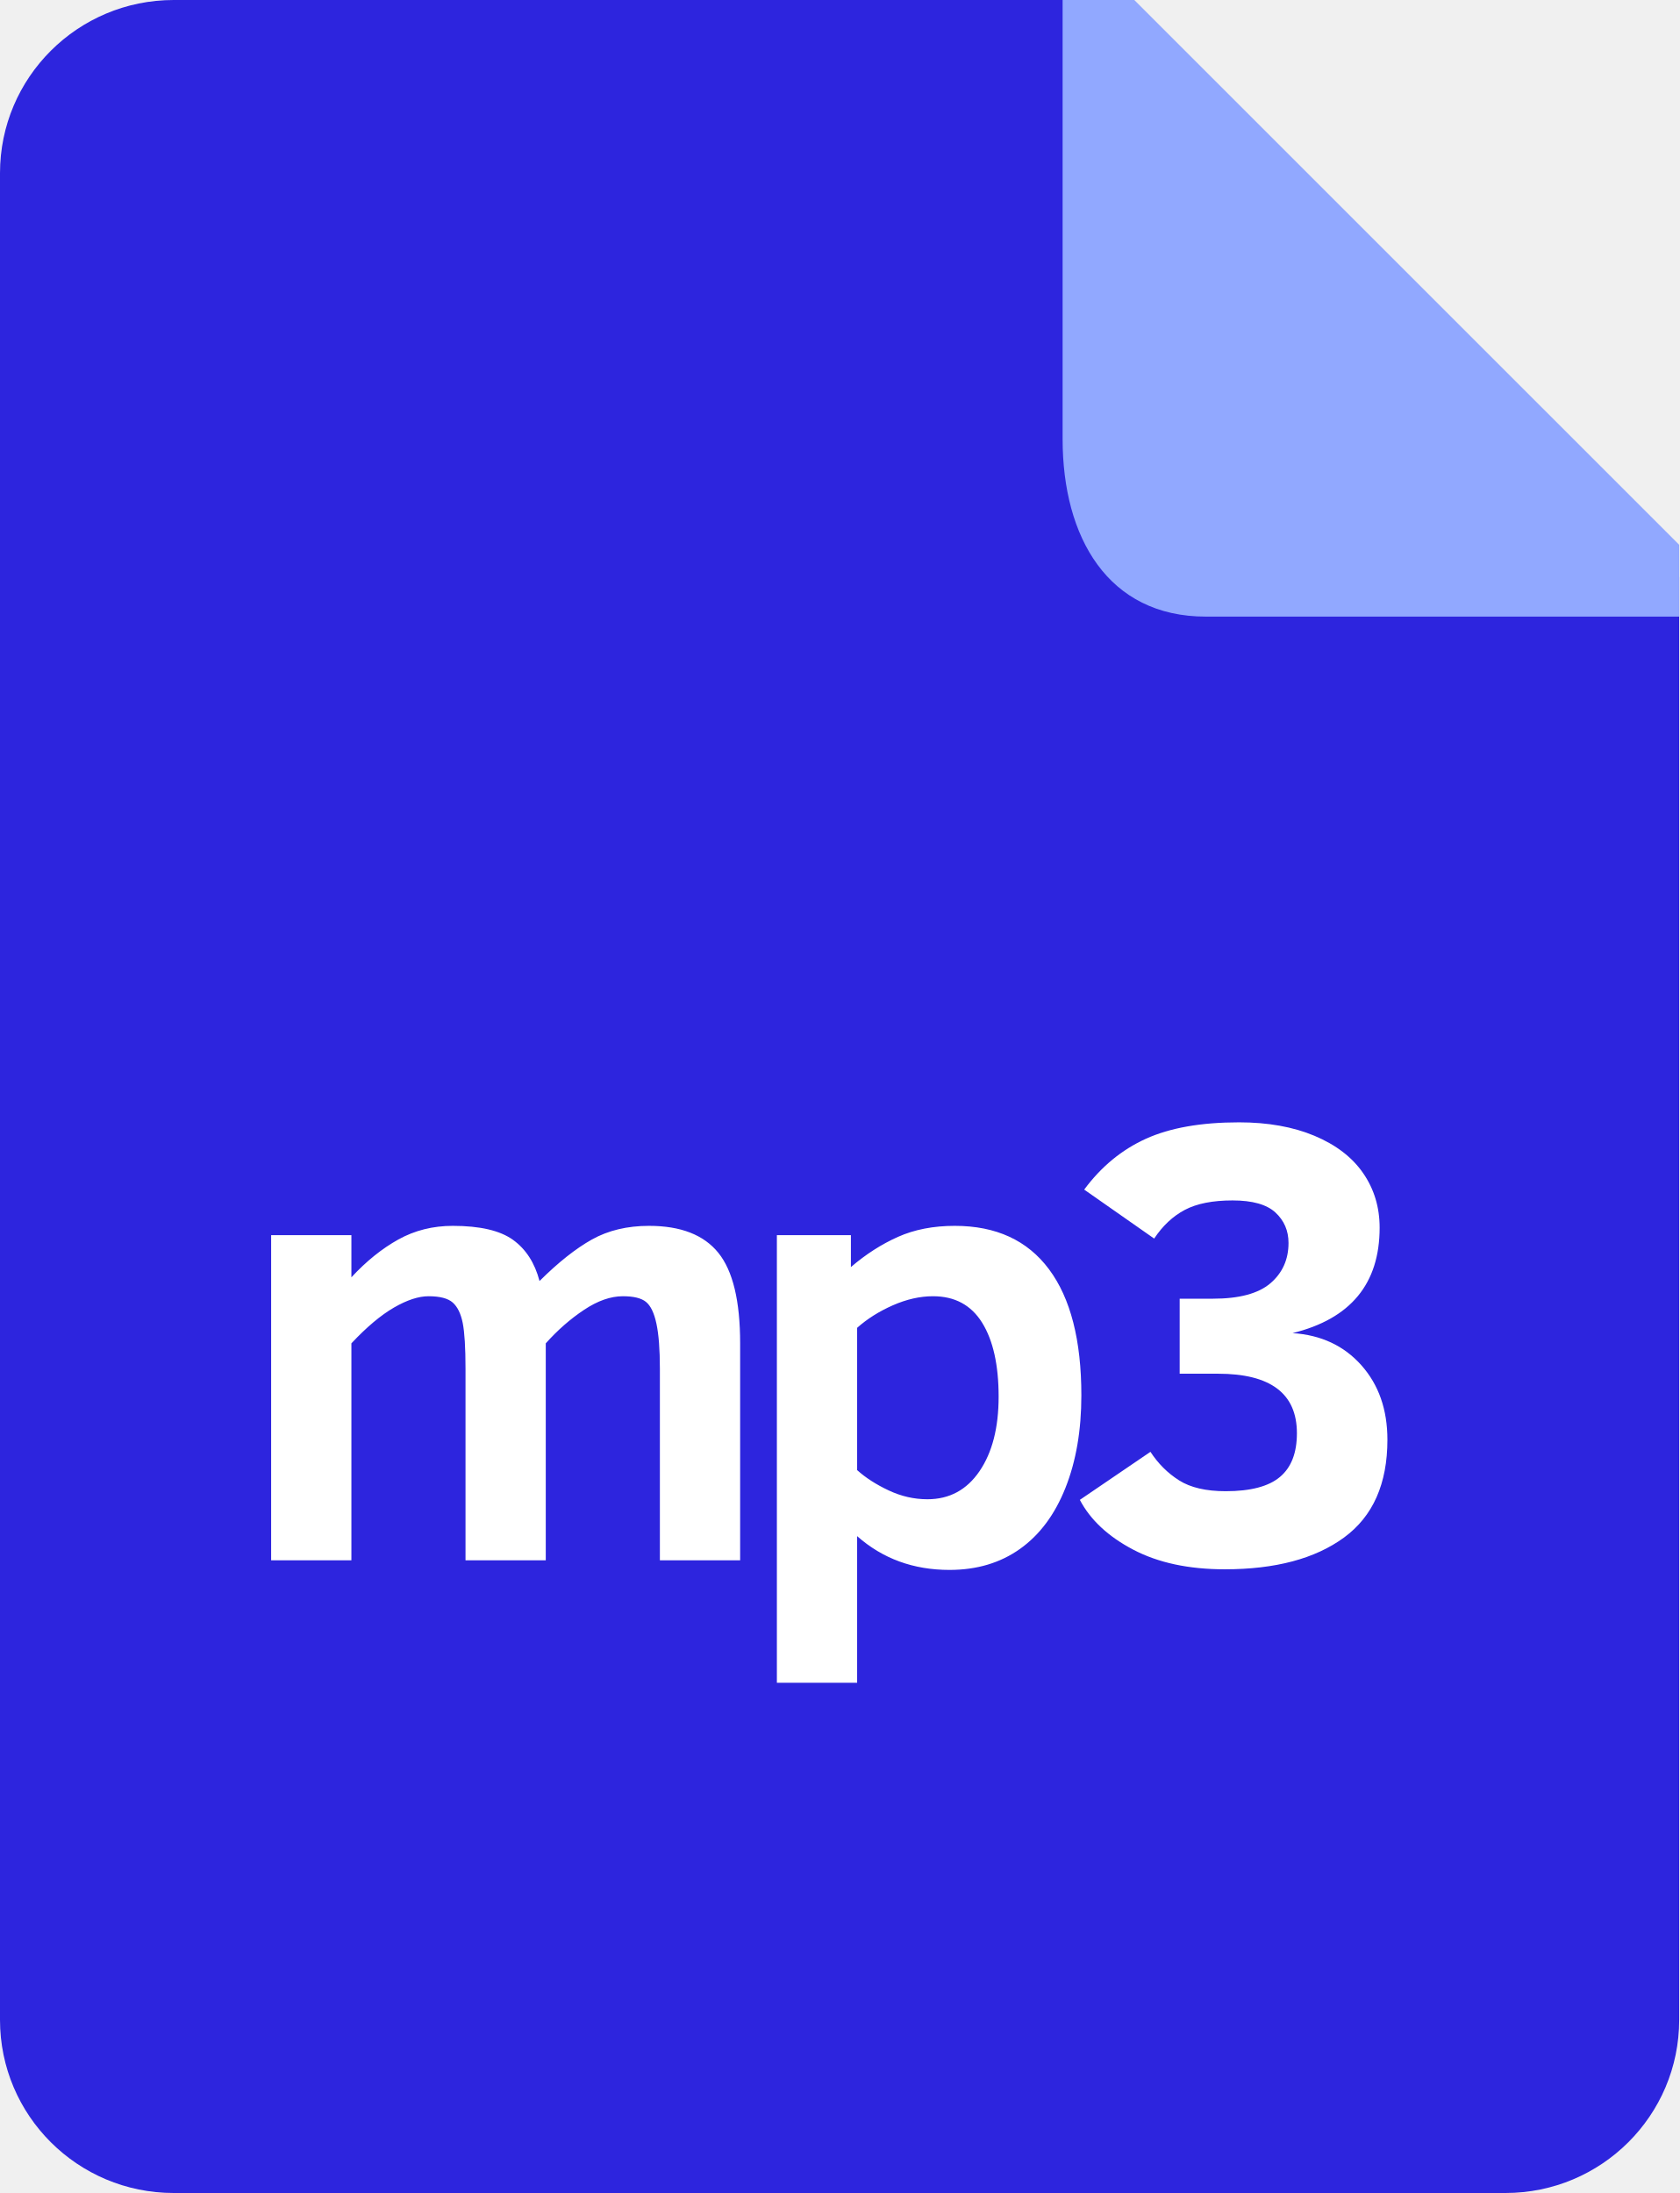
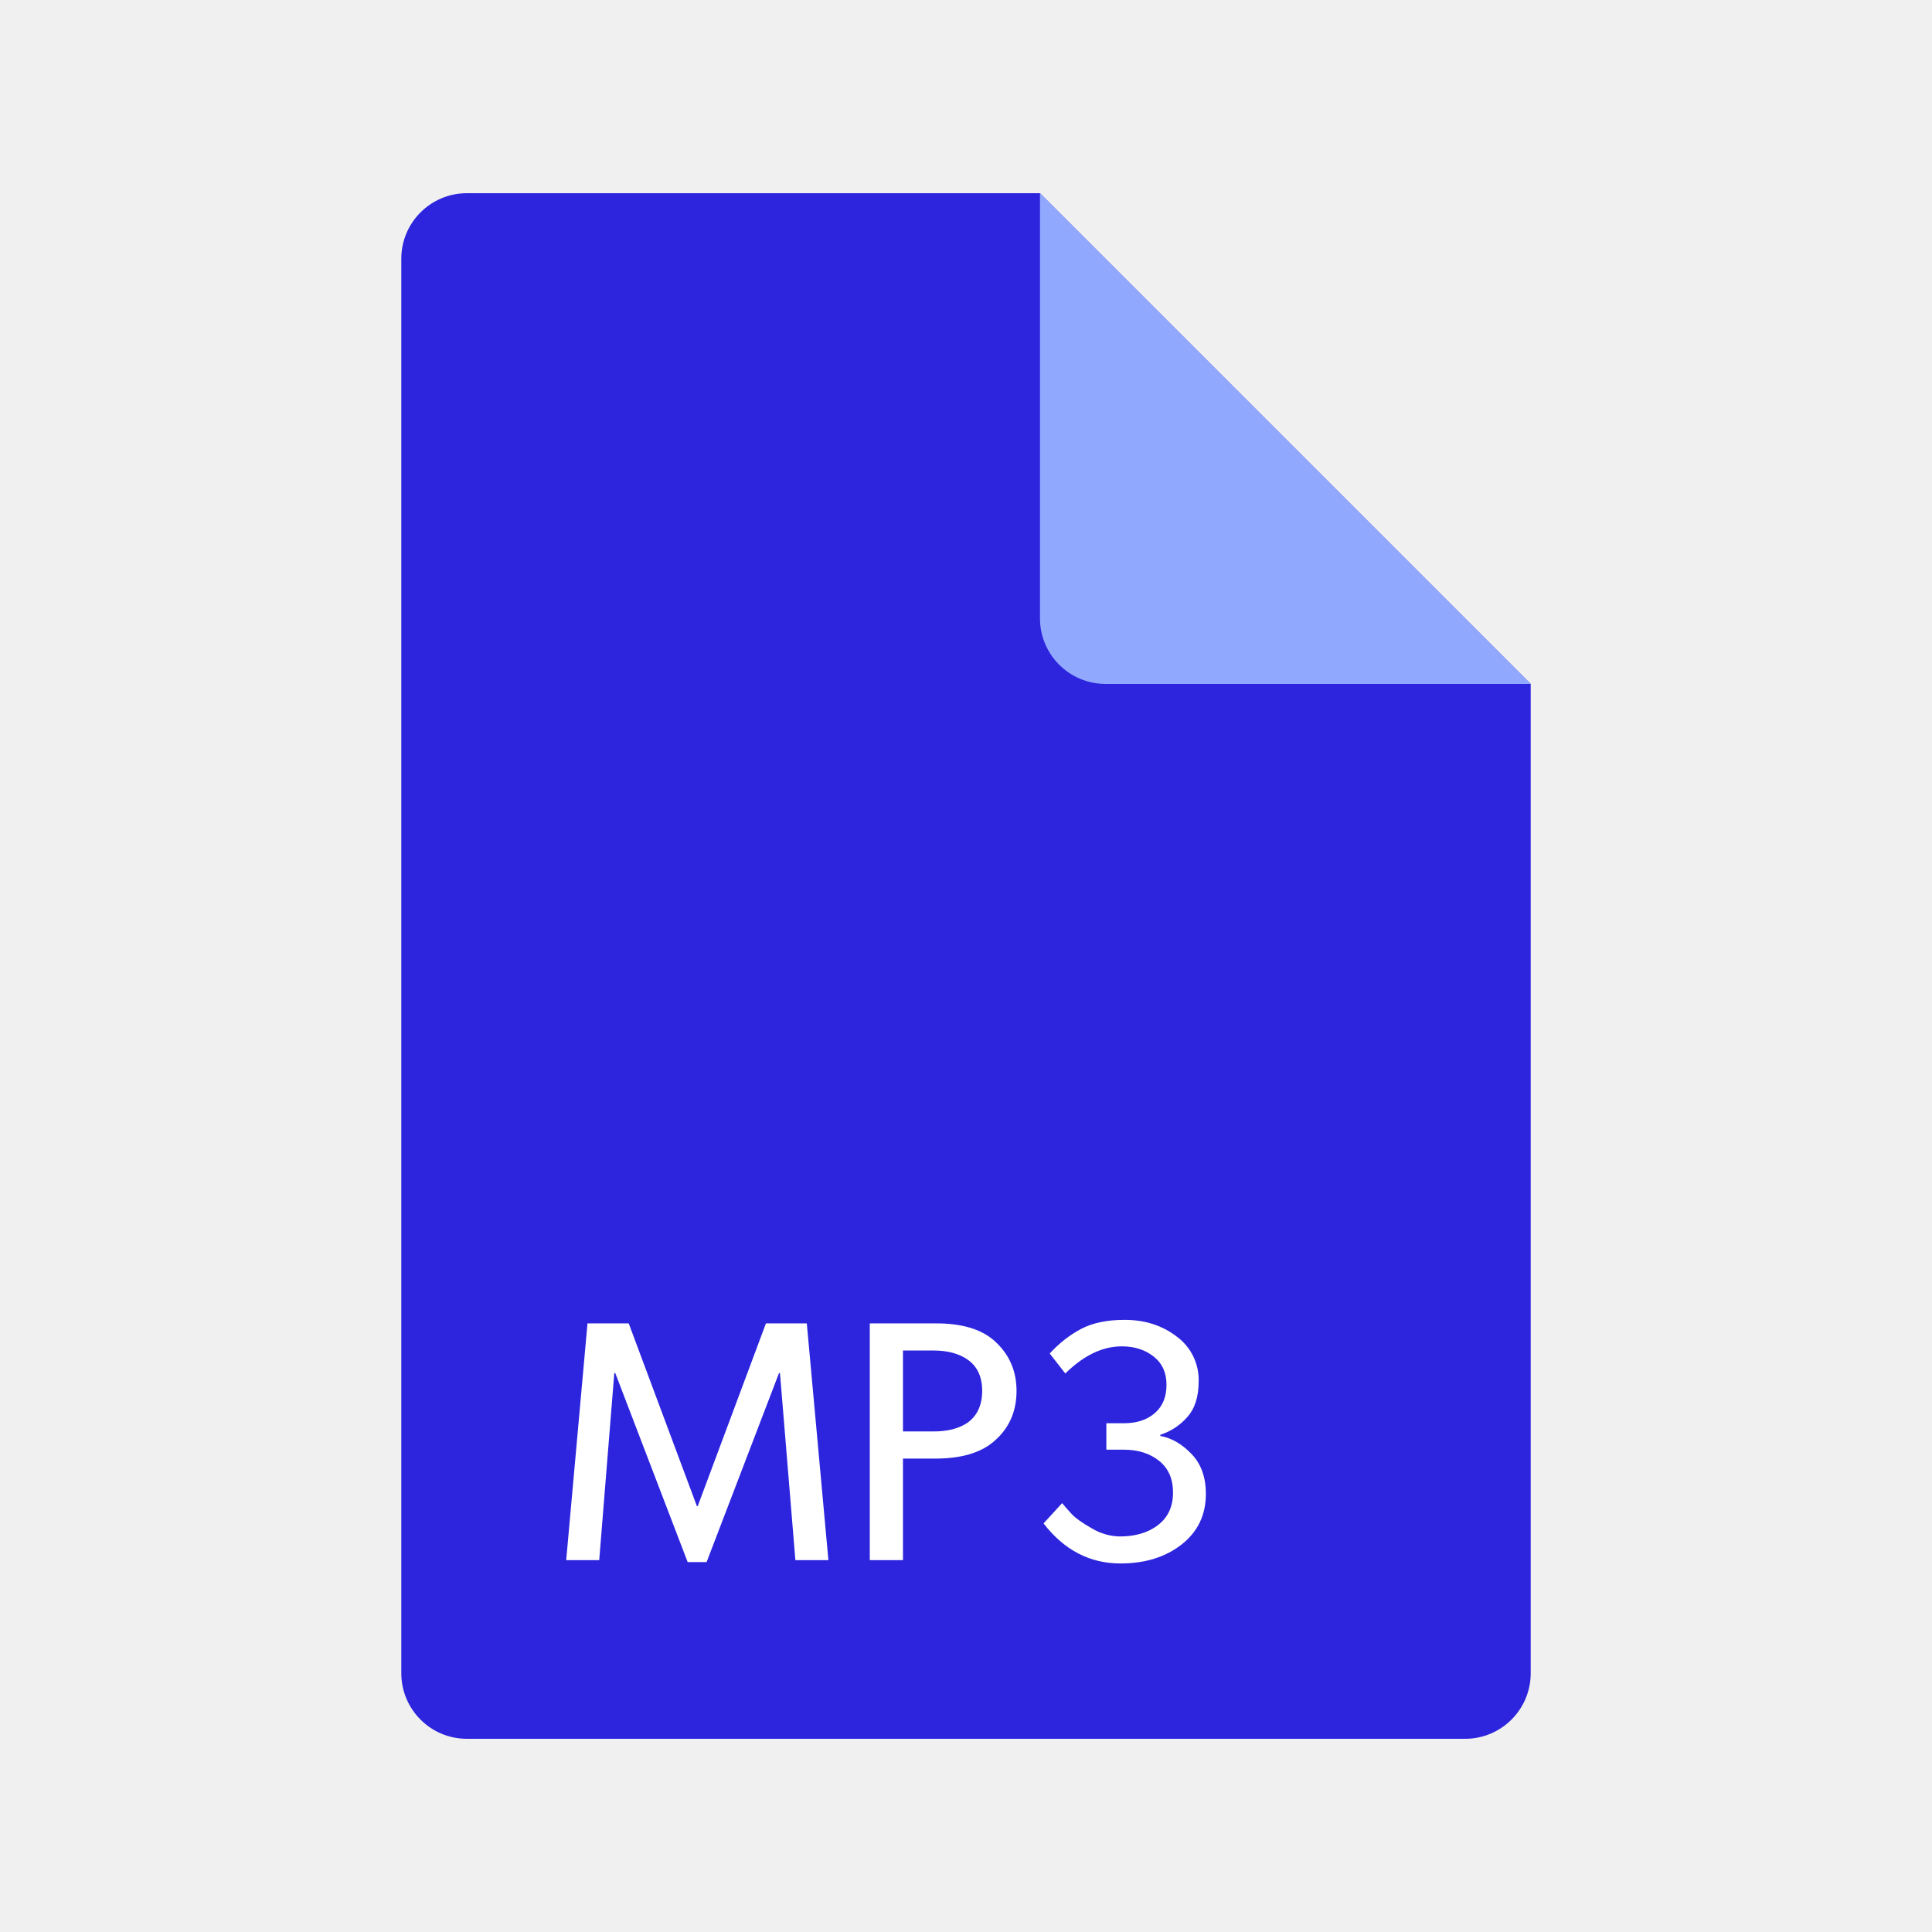
- <svg xmlns="http://www.w3.org/2000/svg" height="64" preserveAspectRatio="xMidYMid" viewBox="0 0 49 64" width="49">
+ <svg xmlns="http://www.w3.org/2000/svg" xml:space="preserve" viewBox="0 0 56.25 56.25">
  <defs>
-     <style>
-       .cls-1 {
-         fill: #2d25de;
-       }
- 
-       .cls-1, .cls-2, .cls-3 {
-         fill-rule: evenodd;
-       }
- 
-       .cls-2 {
-         fill: #fff;
-       }
- 
-       .cls-3 {
-         fill: #91a8ff;
-       }
-     </style>
+     <clipPath id="a">
+       <path d="M0 0v45h45V0H0" />
+     </clipPath>
  </defs>
-   <g>
-     <path class="cls-1" d="M49.000,16.842 L49.000,58.947 C49.000,61.738 46.730,64.000 43.931,64.000 L5.069,64.000 C2.269,64.000 -0.000,61.738 -0.000,58.947 L-0.000,5.053 C-0.000,2.262 2.269,-0.000 5.069,-0.000 L32.103,-0.000 L49.000,16.842 Z" />
-     <path class="cls-2" d="M37.718,38.905 C38.547,38.959 39.216,39.271 39.724,39.841 C40.232,40.411 40.486,41.137 40.486,42.017 C40.486,43.301 40.064,44.253 39.220,44.871 C38.376,45.489 37.216,45.798 35.740,45.798 C34.687,45.798 33.796,45.607 33.067,45.224 C32.338,44.841 31.819,44.357 31.511,43.772 L33.571,42.370 C33.795,42.713 34.073,42.991 34.406,43.202 C34.739,43.413 35.192,43.519 35.767,43.519 C36.493,43.519 37.021,43.380 37.351,43.102 C37.681,42.825 37.845,42.400 37.845,41.827 C37.845,40.669 37.077,40.090 35.540,40.090 L34.424,40.090 L34.424,37.901 L35.395,37.901 C36.163,37.901 36.723,37.750 37.074,37.449 C37.425,37.147 37.600,36.755 37.600,36.273 C37.600,35.917 37.473,35.621 37.219,35.386 C36.965,35.151 36.548,35.033 35.967,35.033 C35.386,35.033 34.922,35.125 34.574,35.309 C34.226,35.493 33.928,35.772 33.680,36.146 L31.638,34.717 C32.134,34.047 32.734,33.553 33.439,33.233 C34.144,32.914 35.050,32.754 36.157,32.754 C36.998,32.754 37.732,32.885 38.358,33.147 C38.984,33.410 39.458,33.773 39.778,34.237 C40.099,34.702 40.259,35.232 40.259,35.829 C40.259,37.464 39.412,38.489 37.718,38.905 ZM29.767,45.201 C29.192,45.611 28.505,45.816 27.707,45.816 C26.654,45.816 25.756,45.488 25.012,44.830 L25.012,49.109 L22.670,49.109 L22.670,36.047 L24.830,36.047 L24.830,36.978 C25.266,36.604 25.724,36.310 26.205,36.096 C26.686,35.882 27.238,35.775 27.861,35.775 C29.065,35.775 29.982,36.197 30.611,37.042 C31.240,37.886 31.555,39.113 31.555,40.723 C31.555,41.743 31.401,42.641 31.092,43.419 C30.783,44.197 30.342,44.791 29.767,45.201 ZM28.660,38.602 C28.339,38.086 27.861,37.829 27.226,37.829 C26.845,37.829 26.453,37.918 26.051,38.095 C25.648,38.273 25.302,38.492 25.012,38.751 L25.012,42.903 C25.260,43.127 25.567,43.324 25.933,43.496 C26.299,43.668 26.675,43.754 27.063,43.754 C27.704,43.754 28.211,43.481 28.583,42.935 C28.955,42.389 29.141,41.664 29.141,40.760 C29.141,39.837 28.980,39.118 28.660,38.602 ZM19.256,39.945 C19.256,39.385 19.223,38.947 19.156,38.634 C19.090,38.320 18.989,38.108 18.852,37.996 C18.716,37.884 18.491,37.829 18.176,37.829 C17.819,37.829 17.441,37.961 17.042,38.227 C16.643,38.492 16.271,38.818 15.926,39.204 L15.926,45.536 L13.584,45.536 L13.584,39.945 C13.584,39.330 13.557,38.886 13.503,38.611 C13.448,38.337 13.351,38.138 13.212,38.014 C13.073,37.891 12.837,37.829 12.504,37.829 C12.214,37.829 11.878,37.939 11.497,38.159 C11.116,38.379 10.701,38.727 10.254,39.204 L10.254,45.536 L7.912,45.536 L7.912,36.047 L10.254,36.047 L10.254,37.277 C10.689,36.806 11.146,36.439 11.624,36.173 C12.102,35.908 12.631,35.775 13.212,35.775 C14.005,35.775 14.590,35.911 14.968,36.182 C15.346,36.454 15.605,36.855 15.744,37.385 C16.289,36.843 16.798,36.439 17.273,36.173 C17.748,35.908 18.303,35.775 18.939,35.775 C19.864,35.775 20.539,36.038 20.962,36.562 C21.386,37.087 21.598,37.967 21.598,39.204 L21.598,45.536 L19.256,45.536 L19.256,39.945 Z" />
-     <path class="cls-3" d="M49.000,15.899 L49.000,17.995 L35.187,17.995 C32.327,17.995 31.008,15.675 31.008,12.814 L31.008,-0.000 L33.100,-0.000 L49.000,15.899 Z" />
+   <g clip-path="url(#a)" transform="matrix(1.25 0 0 -1.25 0 56.25)">
+     <path d="M9.347 6.027v32.946c0 .843.684 1.527 1.527 1.527h13.349l11.43-11.43V6.027c0-.843-.684-1.527-1.527-1.527H10.874c-.843 0-1.527.684-1.527 1.527z" fill="#2d25de" fill-opacity="1" fill-rule="evenodd" stroke="none" class="fill-2b2b2b" />
+     <path d="m24.223 40.5 11.43-11.43H25.75c-.843 0-1.527.684-1.527 1.527V40.5z" fill="#91a8ff" fill-opacity="1" fill-rule="evenodd" stroke="none" class="fill-525252" />
+     <path d="m18.792 14.176.503-5.514h-.769l-.359 4.355h-.023l-1.686-4.401h-.441l-1.686 4.401h-.023l-.351-4.355h-.769l.496 5.514h.96l1.588-4.257h.019l1.589 4.257h.952zM23.677 12.604c0-.489-.178-.884-.534-1.183-.305-.26-.75-.391-1.335-.394h-.776V8.662h-.773v5.514h1.549c.585 0 1.03-.13 1.335-.39.356-.31.534-.704.534-1.182zm-1.135-.738c.223.166.335.412.335.738 0 .325-.112.567-.335.725-.203.143-.469.215-.796.215h-.714v-1.885h.714c.33 0 .595.069.796.207zM28.087 10.204c0-.489-.188-.881-.564-1.177-.376-.295-.851-.443-1.426-.443-.713 0-1.31.311-1.791.933l.433.472c.07-.086.148-.174.232-.263.085-.09.237-.198.459-.324a1.31 1.31 0 0 1 .651-.189c.367 0 .666.089.896.269.23.179.345.43.345.753 0 .32-.108.566-.324.739-.216.173-.489.26-.819.26h-.41v.616h.41c.299 0 .539.079.72.237.181.157.271.377.271.659 0 .282-.1.502-.301.659-.2.158-.447.236-.741.236-.447 0-.886-.21-1.315-.632l-.363.465c.219.239.461.43.728.571.267.142.605.213 1.016.213.474 0 .88-.131 1.218-.392a1.25 1.25 0 0 0 .507-1.04c0-.362-.09-.641-.271-.839a1.4 1.4 0 0 0-.622-.406v-.027c.26-.047.502-.186.725-.418.224-.231.336-.542.336-.932z" fill="#ffffff" fill-opacity="1" fill-rule="nonzero" stroke="none" class="fill-e6e6e6" />
+     <path d="M57.674 6.62v31.894c0 .816.663 1.478 1.478 1.478h12.923L83.14 28.927V6.62c0-.816-.662-1.478-1.479-1.478H59.152c-.815 0-1.478.662-1.478 1.478z" fill="none" stroke="#2d25de" stroke-width="1.148" stroke-linecap="butt" stroke-linejoin="miter" stroke-miterlimit="10" stroke-opacity="1" stroke-dasharray="none" class="stroke-2b2b2b" />
+     <path d="m66.819 14.514.487-5.338h-.744l-.347 4.216h-.023L64.56 9.131h-.427l-1.632 4.261h-.023l-.34-4.216h-.744l.48 5.338h.929l1.538-4.122h.019l1.537 4.122h.922zM71.549 12.992c0-.474-.172-.855-.517-1.145-.295-.252-.726-.379-1.292-.382h-.752V9.176h-.748v5.338h1.5c.566 0 .997-.126 1.292-.378.345-.3.517-.681.517-1.144zm-1.099-.714c.217.161.325.399.325.714 0 .314-.108.549-.325.702-.196.139-.453.208-.771.208h-.691v-1.825h.691c.32 0 .577.067.771.201z" fill="#2d25de" fill-opacity="1" fill-rule="nonzero" stroke="none" class="fill-2b2b2b" />
  </g>
</svg>
